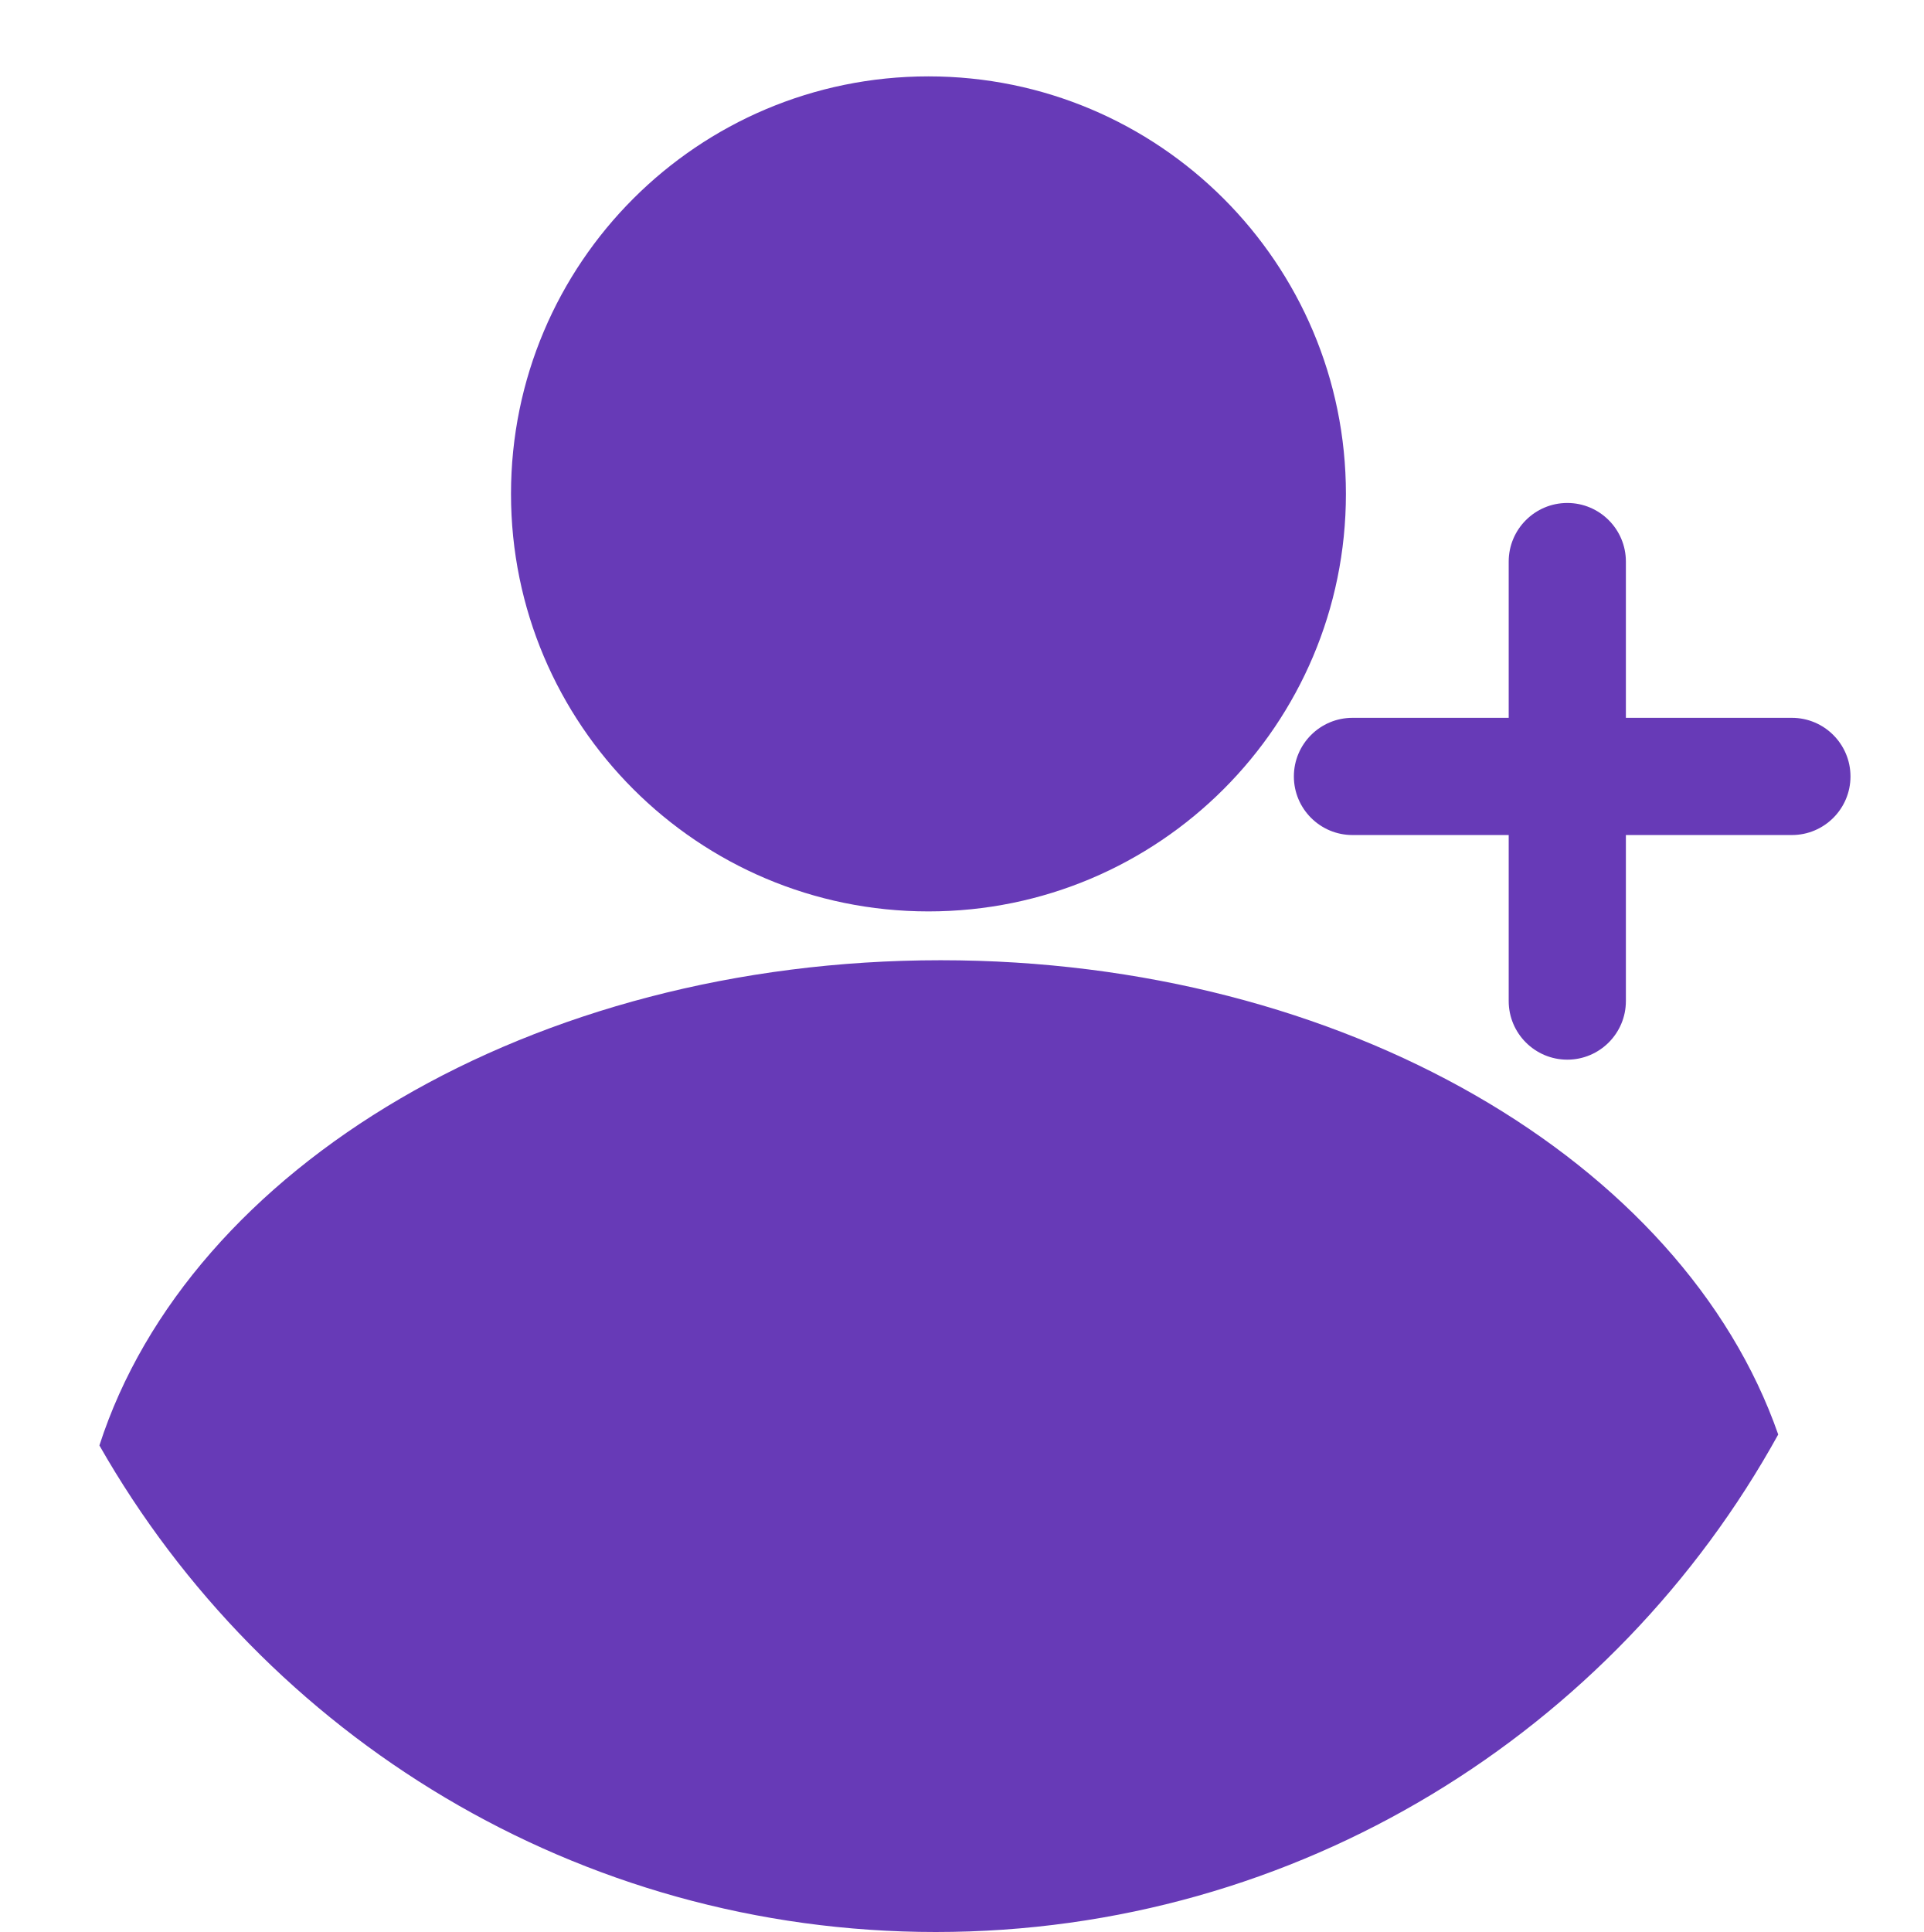
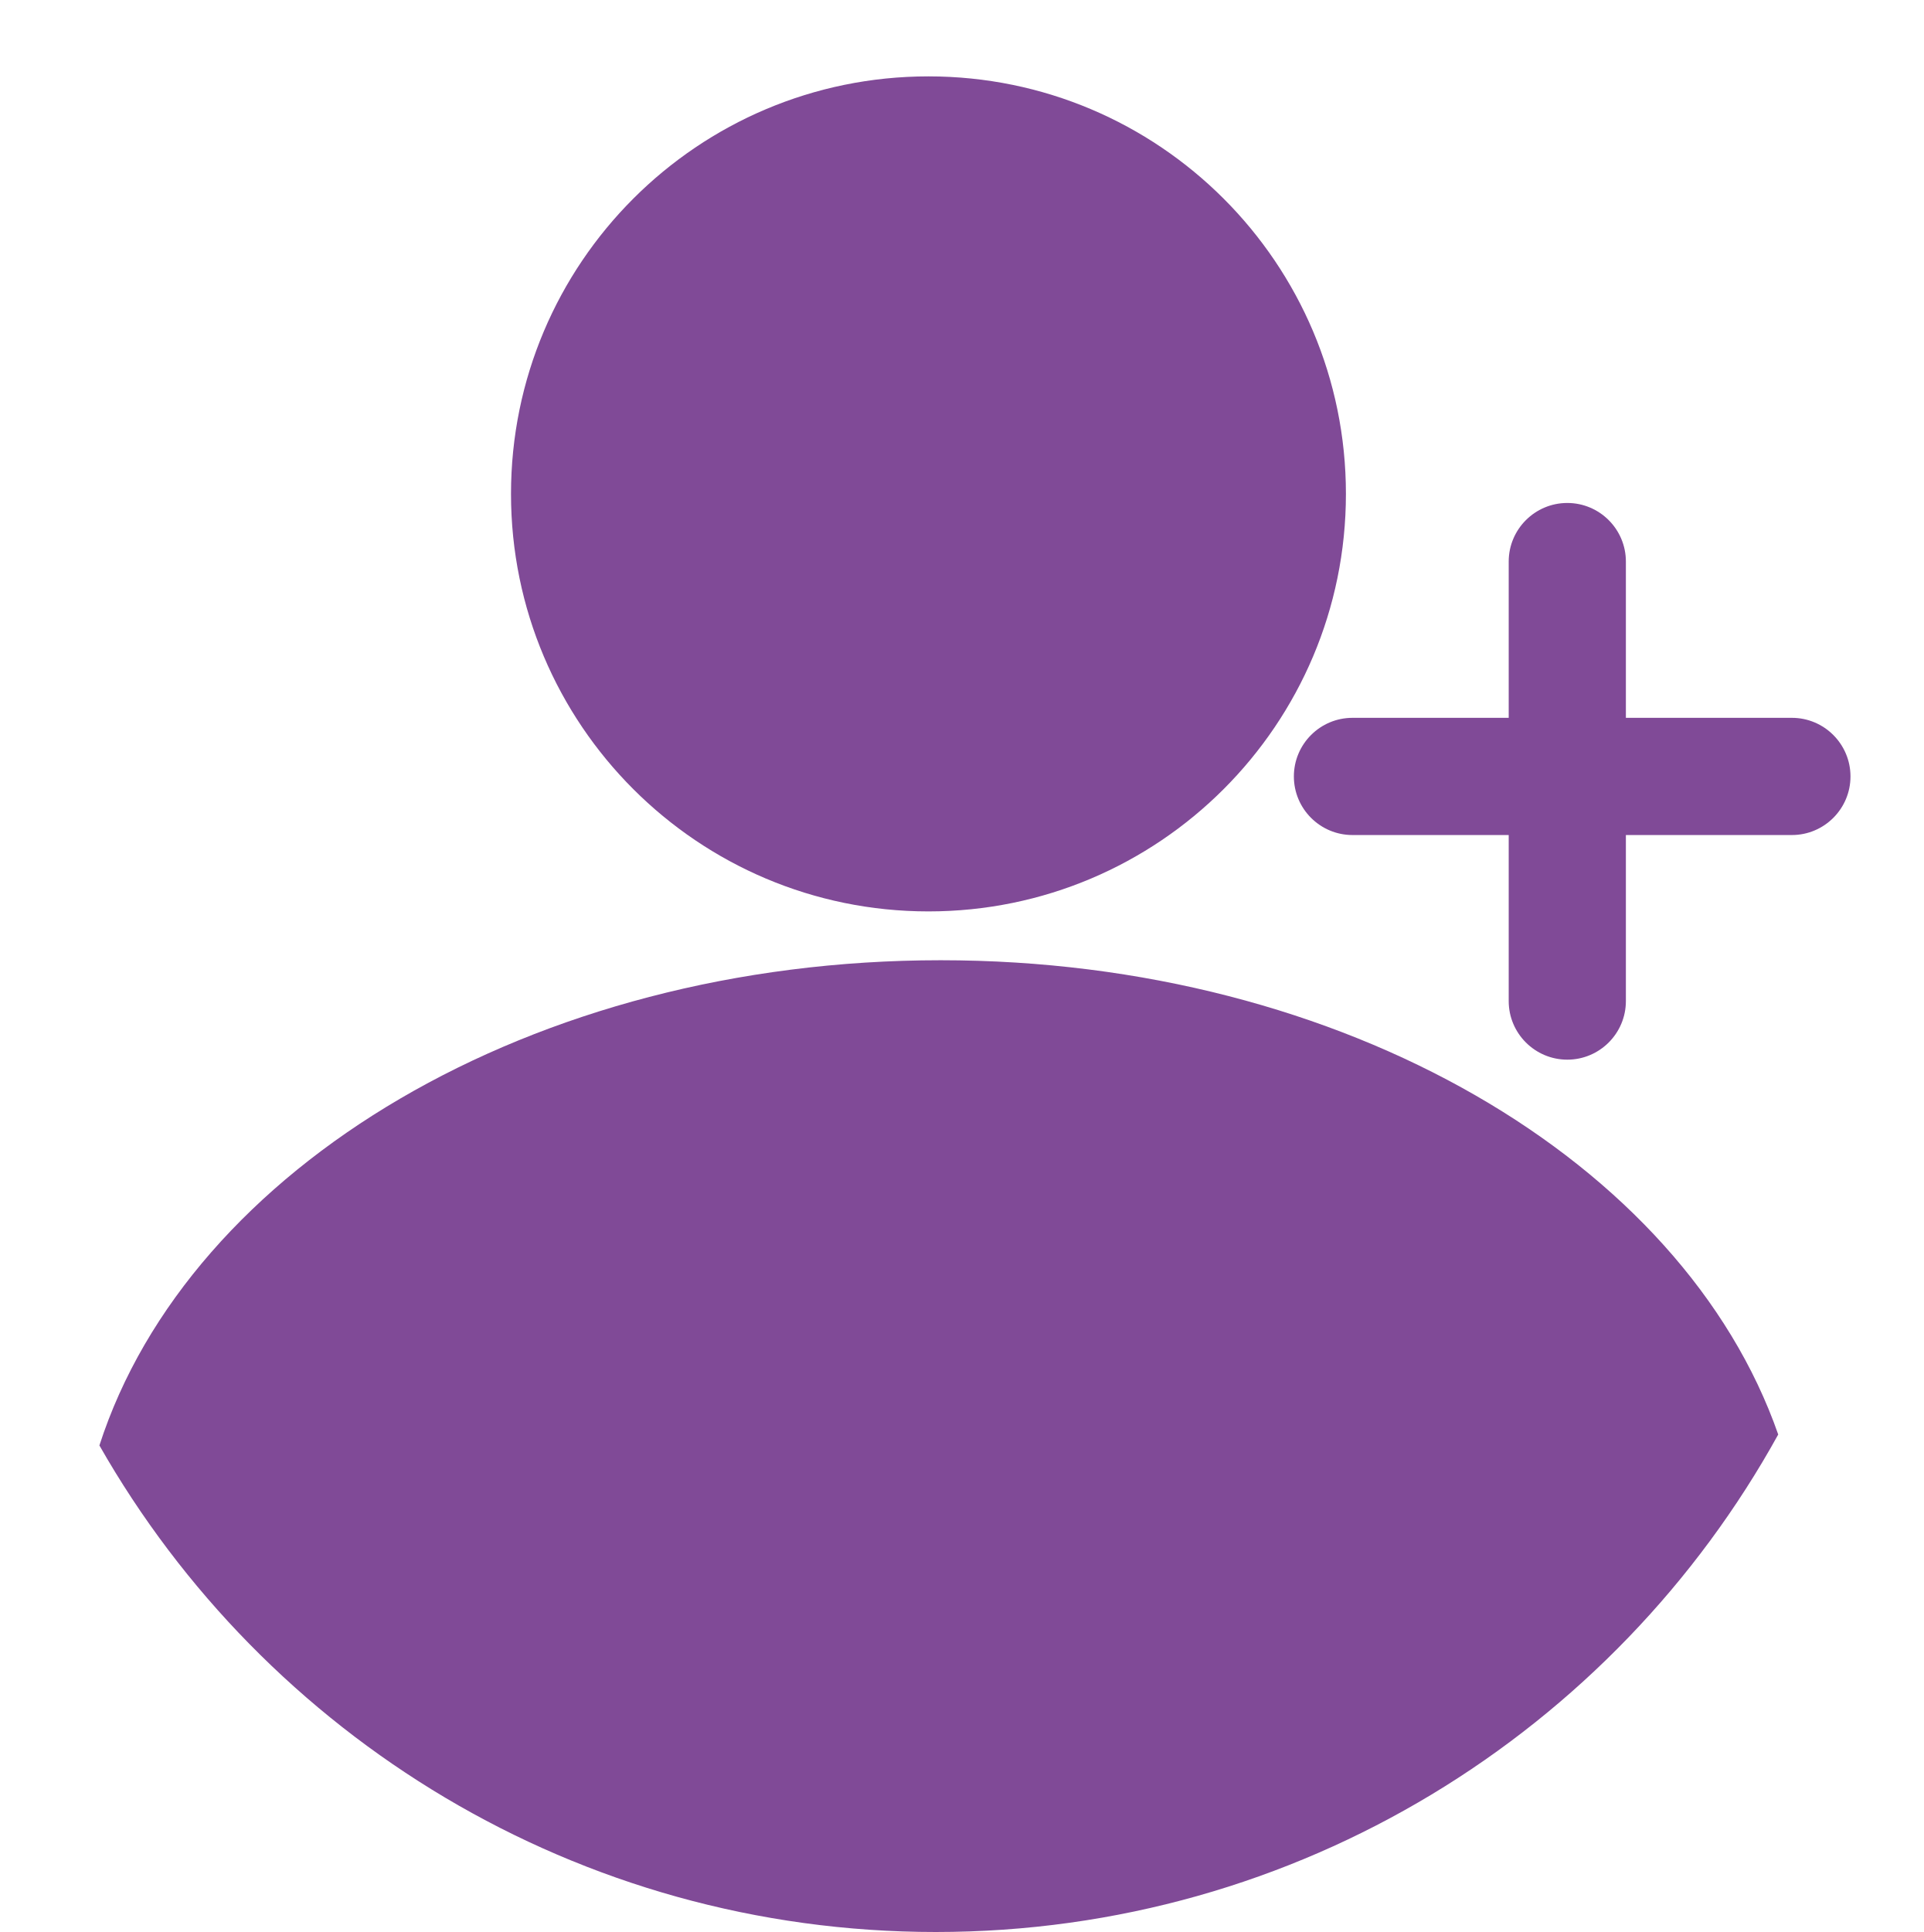
<svg xmlns="http://www.w3.org/2000/svg" version="1.1" id="Capa_1" x="0px" y="0px" viewBox="0 0 197 197.82" style="enable-background:new 0 0 197 197.82;" xml:space="preserve">
  <style type="text/css">
- 	.st0{fill:#673AB7;}
+ 	.st0{fill:#804A97;}
	.st1{fill:none;}
</style>
  <path class="st0" d="M182.1,146.88c-9.74-27.91-44.45-48.56-85.77-48.56c-41.88,0-76.96,21.2-86.15,49.68  c16.95,29.76,48.95,49.82,85.65,49.82C132.98,197.82,165.33,177.25,182.1,146.88z" />
  <circle class="st0" cx="95.08" cy="50.57" r="42.75" />
  <path class="st0" d="M160.5,108.5L160.5,108.5c-3.31,0-6-2.69-6-6v-45c0-3.31,2.69-6,6-6l0,0c3.31,0,6,2.69,6,6v45  C166.5,105.81,163.81,108.5,160.5,108.5z" />
  <path class="st0" d="M189.5,79.5L189.5,79.5c0,3.31-2.69,6-6,6h-45c-3.31,0-6-2.69-6-6v0c0-3.31,2.69-6,6-6h45  C186.81,73.5,189.5,76.19,189.5,79.5z" />
  <circle class="st1" cx="98.5" cy="98.5" r="98.5" />
</svg>
